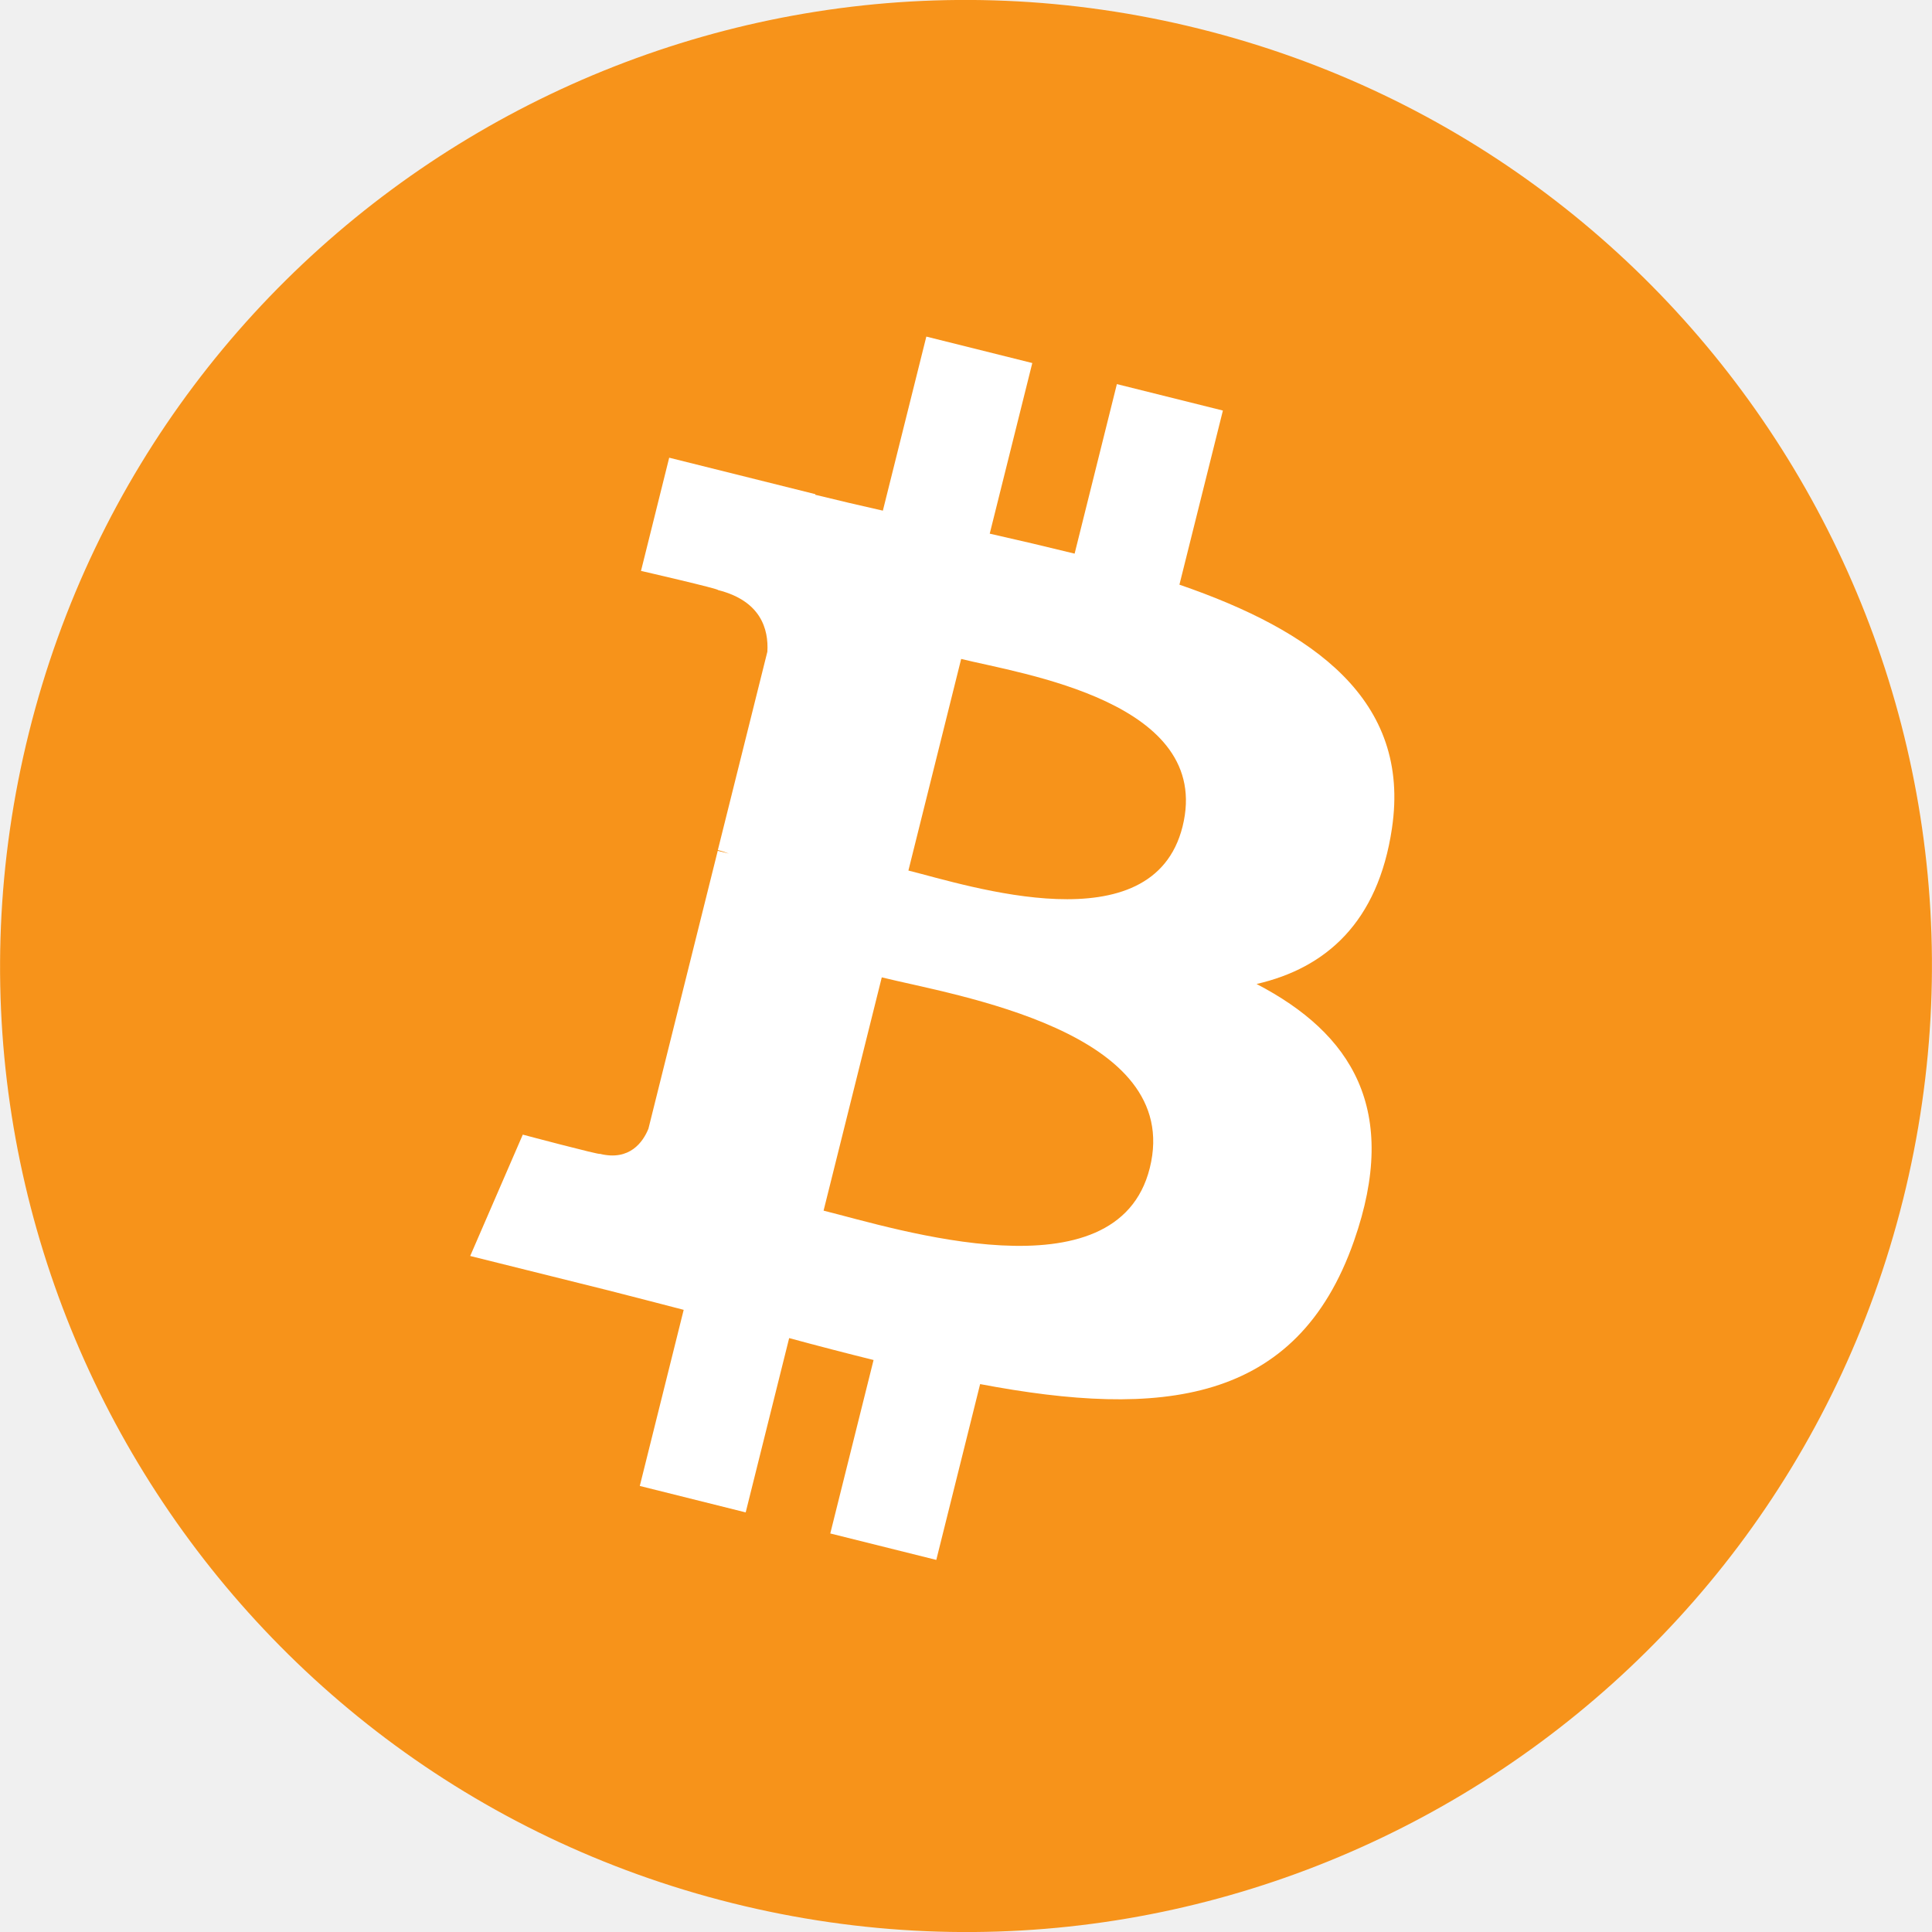
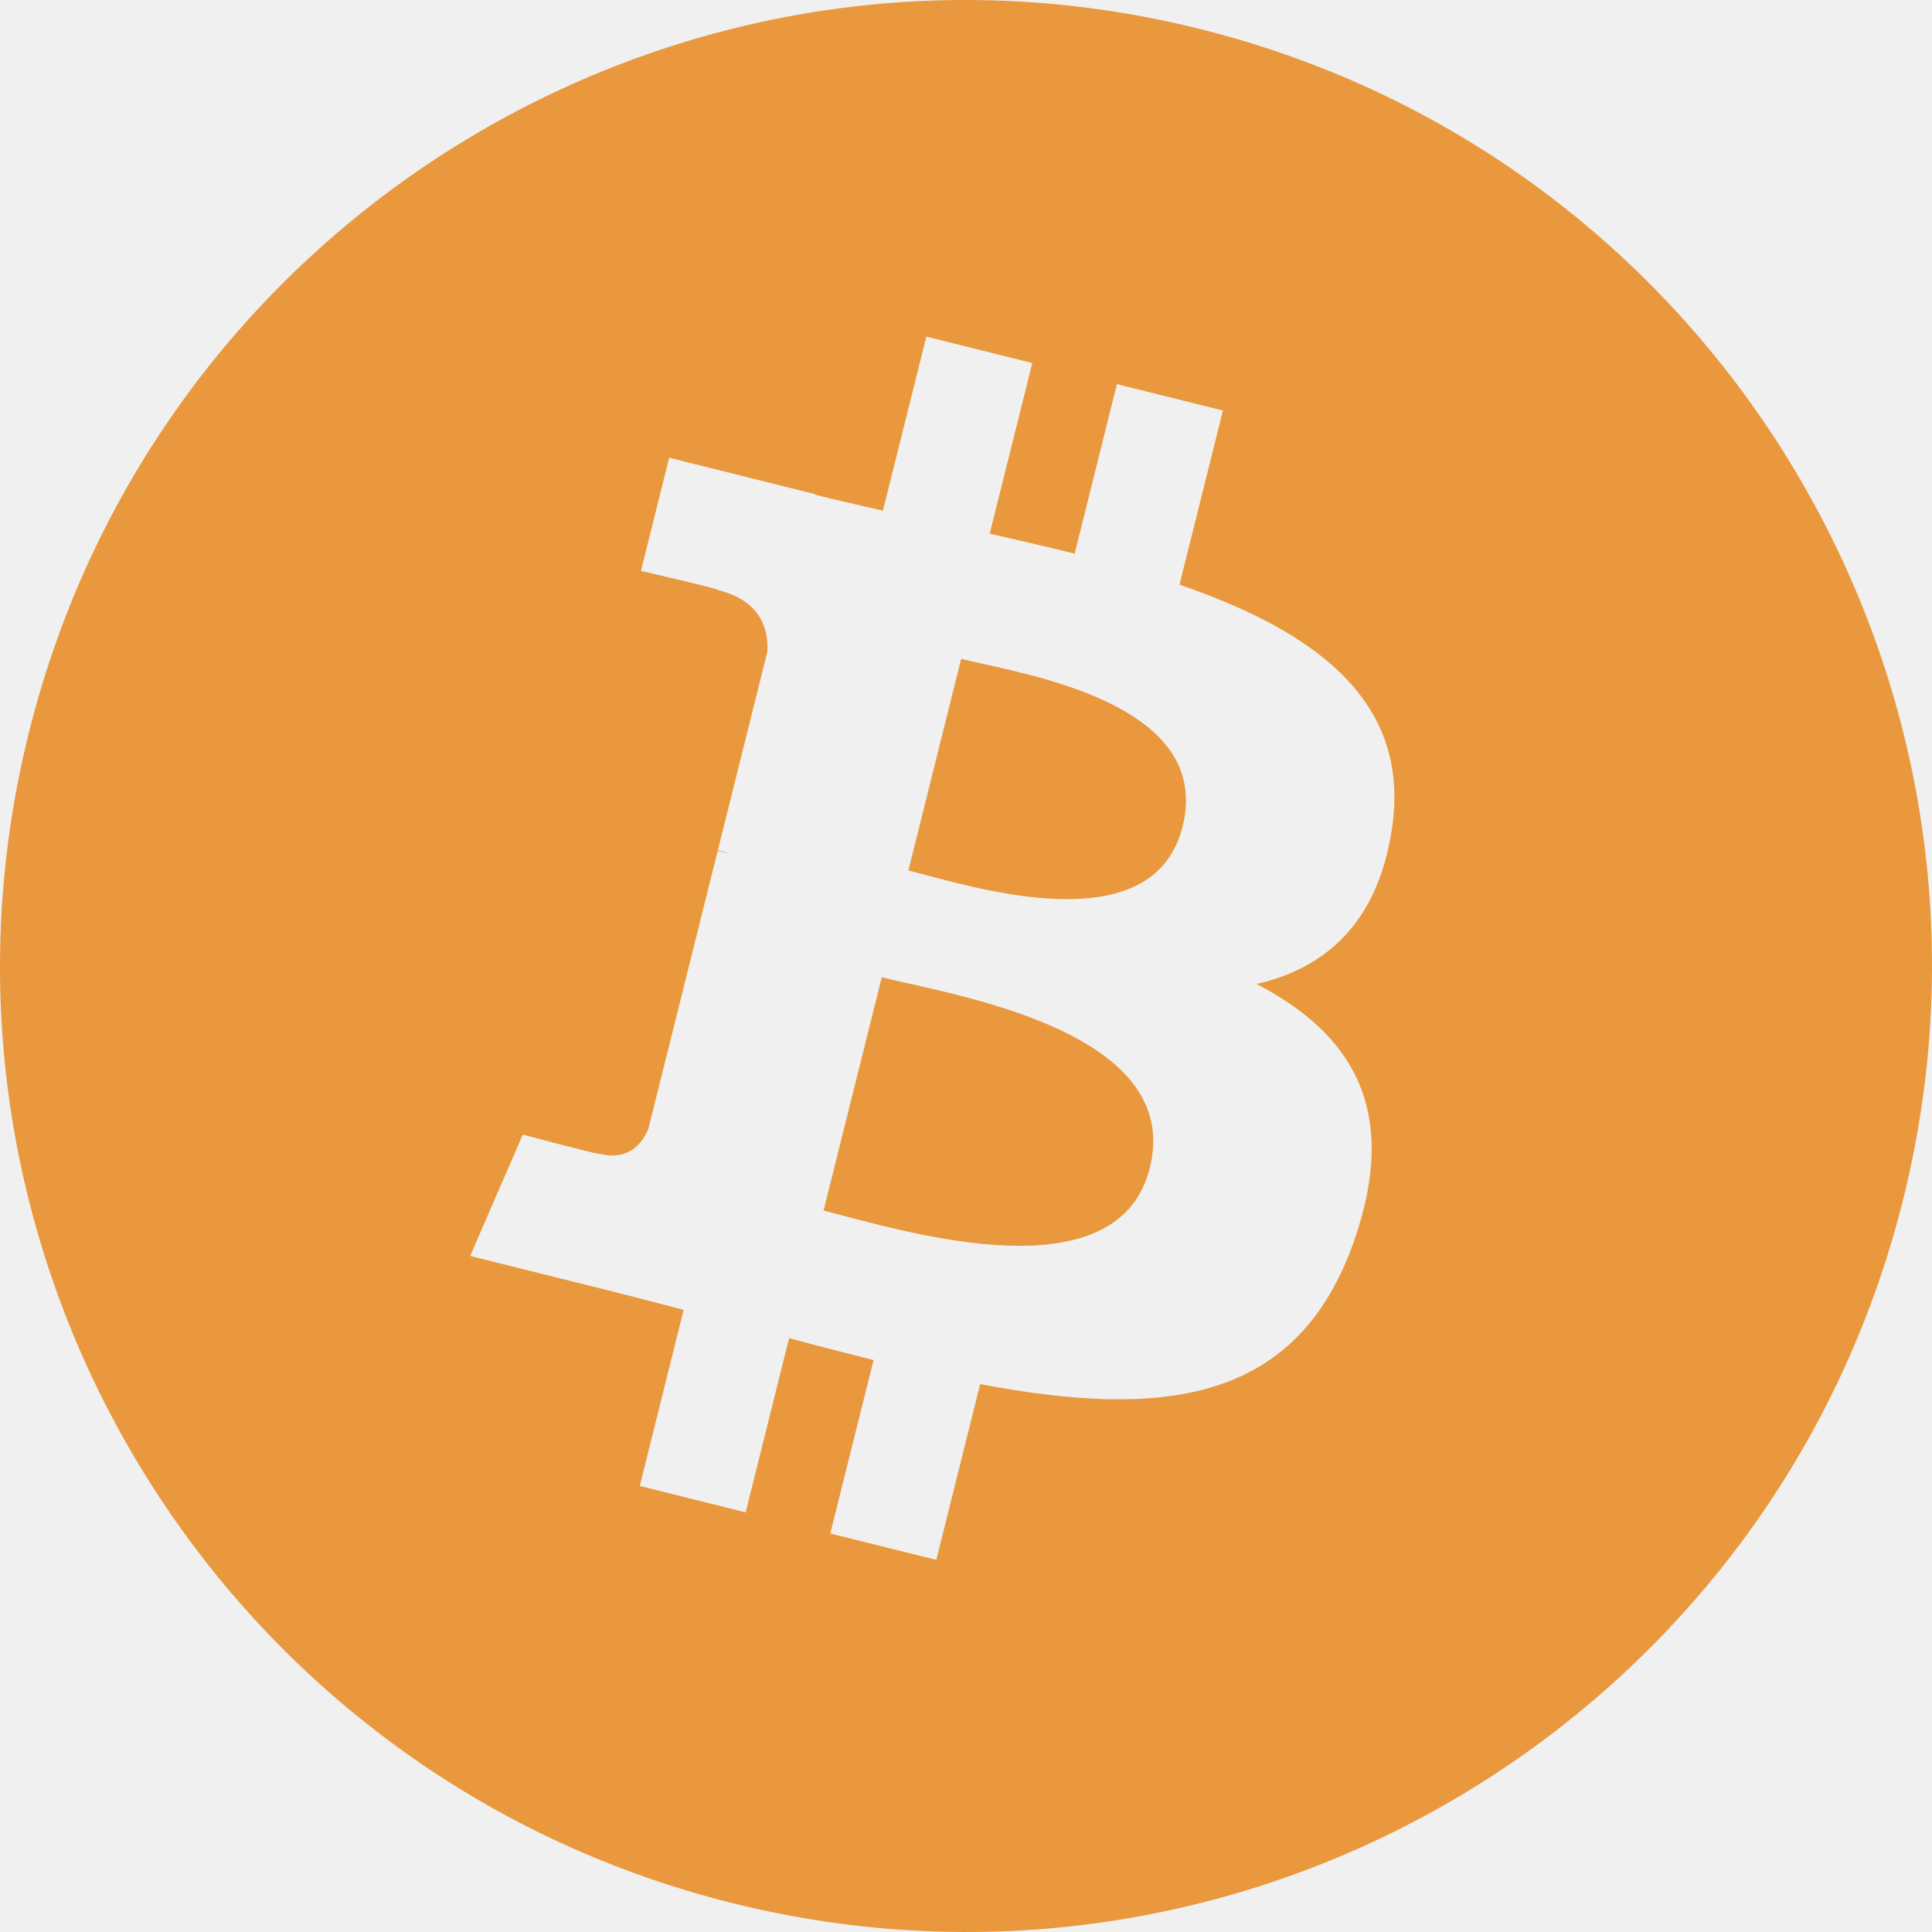
- <svg xmlns="http://www.w3.org/2000/svg" width="2400" height="2400" viewBox="0 0 32 32" fill="none">
-   <g clip-path="url(#a)">
-     <path d="M31.52 19.87c-2.137 8.573-10.82 13.789-19.391 11.652S-1.657 20.702.48 12.131C2.617 3.558 11.3-1.659 19.87.478c8.572 2.137 13.788 10.82 11.65 19.393" fill="#F7931A" />
-     <path d="M23.055 13.72c.318-2.129-1.303-3.273-3.52-4.036l.72-2.884-1.756-.438-.7 2.808a73 73 0 0 0-1.406-.331l.705-2.826-1.755-.438-.72 2.883a59 59 0 0 1-1.12-.263l.002-.01-2.421-.604-.467 1.875s1.302.299 1.275.317c.71.178.84.648.818 1.021l-.82 3.285q.076.018.183.059l-.185-.046-1.148 4.603c-.087.215-.308.54-.805.416.018.026-1.276-.318-1.276-.318l-.871 2.01 2.284.569c.425.107.842.218 1.252.323l-.727 2.917 1.754.438.72-2.887q.716.194 1.398.363l-.717 2.873 1.756.438.726-2.912c2.994.566 5.245.338 6.192-2.37.764-2.18-.038-3.437-1.613-4.257 1.147-.264 2.011-1.019 2.242-2.577m-4.011 5.625c-.543 2.18-4.213 1.002-5.403.706l.964-3.864c1.19.296 5.006.884 4.439 3.158m.543-5.656c-.495 1.983-3.55.976-4.541.729l.874-3.505c.99.246 4.182.707 3.667 2.776" fill="#fff" />
+ <svg xmlns="http://www.w3.org/2000/svg" width="512" height="512" viewBox="0 0 512 512" fill="none">
+   <g clip-path="url(#clip0_11270_2119)">
+     <path fill-rule="evenodd" clip-rule="evenodd" d="M194.048 504.336C331.223 538.535 470.142 455.072 504.337 317.93C538.533 180.779 455.068 41.852 317.902 7.661C180.767 -26.531 41.848 56.94 7.668 194.099C-26.543 331.233 56.93 470.144 194.048 504.336ZM312.582 154.939C348.049 167.154 373.988 185.466 368.892 219.53C365.203 244.466 351.378 256.538 333.024 260.77C358.227 273.889 371.052 294.009 358.835 328.889C343.673 372.208 307.653 375.864 259.752 366.8L248.127 413.384L220.036 406.384L231.509 360.425C224.228 358.617 216.788 356.697 209.123 354.617L197.61 400.792L169.551 393.792L181.176 347.12C178.553 346.449 175.914 345.761 173.256 345.068C169.265 344.027 165.232 342.975 161.15 341.953L124.594 332.841L138.539 300.689C138.539 300.689 159.238 306.193 158.958 305.785C166.91 307.753 170.439 302.569 171.831 299.113L190.201 225.474C190.889 225.639 191.564 225.808 192.214 225.971C192.539 226.053 192.858 226.133 193.169 226.21C192.049 225.762 191.033 225.474 190.249 225.274L203.354 172.706C203.698 166.738 201.642 159.21 190.265 156.37C190.705 156.074 169.863 151.298 169.863 151.298L177.335 121.299L216.075 130.971L216.043 131.115C221.868 132.563 227.869 133.939 233.981 135.331L245.495 89.203L273.57 96.203L262.288 141.427C269.825 143.147 277.41 144.883 284.795 146.723L295.996 101.795L324.087 108.795L312.582 154.939ZM223.728 322.238C246.649 328.292 296.744 341.521 304.709 309.521C312.87 276.802 264.286 265.901 240.579 260.582C237.93 259.988 235.591 259.463 233.677 258.985L218.252 320.817C219.824 321.207 221.666 321.694 223.728 322.238ZM245.342 231.888C264.452 236.987 306.137 248.11 313.398 219.026C320.812 189.277 280.299 180.309 260.512 175.929C258.287 175.437 256.323 175.002 254.72 174.602L240.734 230.682C242.055 231.011 243.605 231.425 245.342 231.888Z" fill="#E9983D" />
  </g>
  <defs>
-     <clipPath id="a">
-       <path fill="#fff" d="M0 0h32v32H0z" />
+     <clipPath id="clip0_11270_2119">
+       <rect width="512" height="512" fill="white" />
    </clipPath>
  </defs>
</svg>
